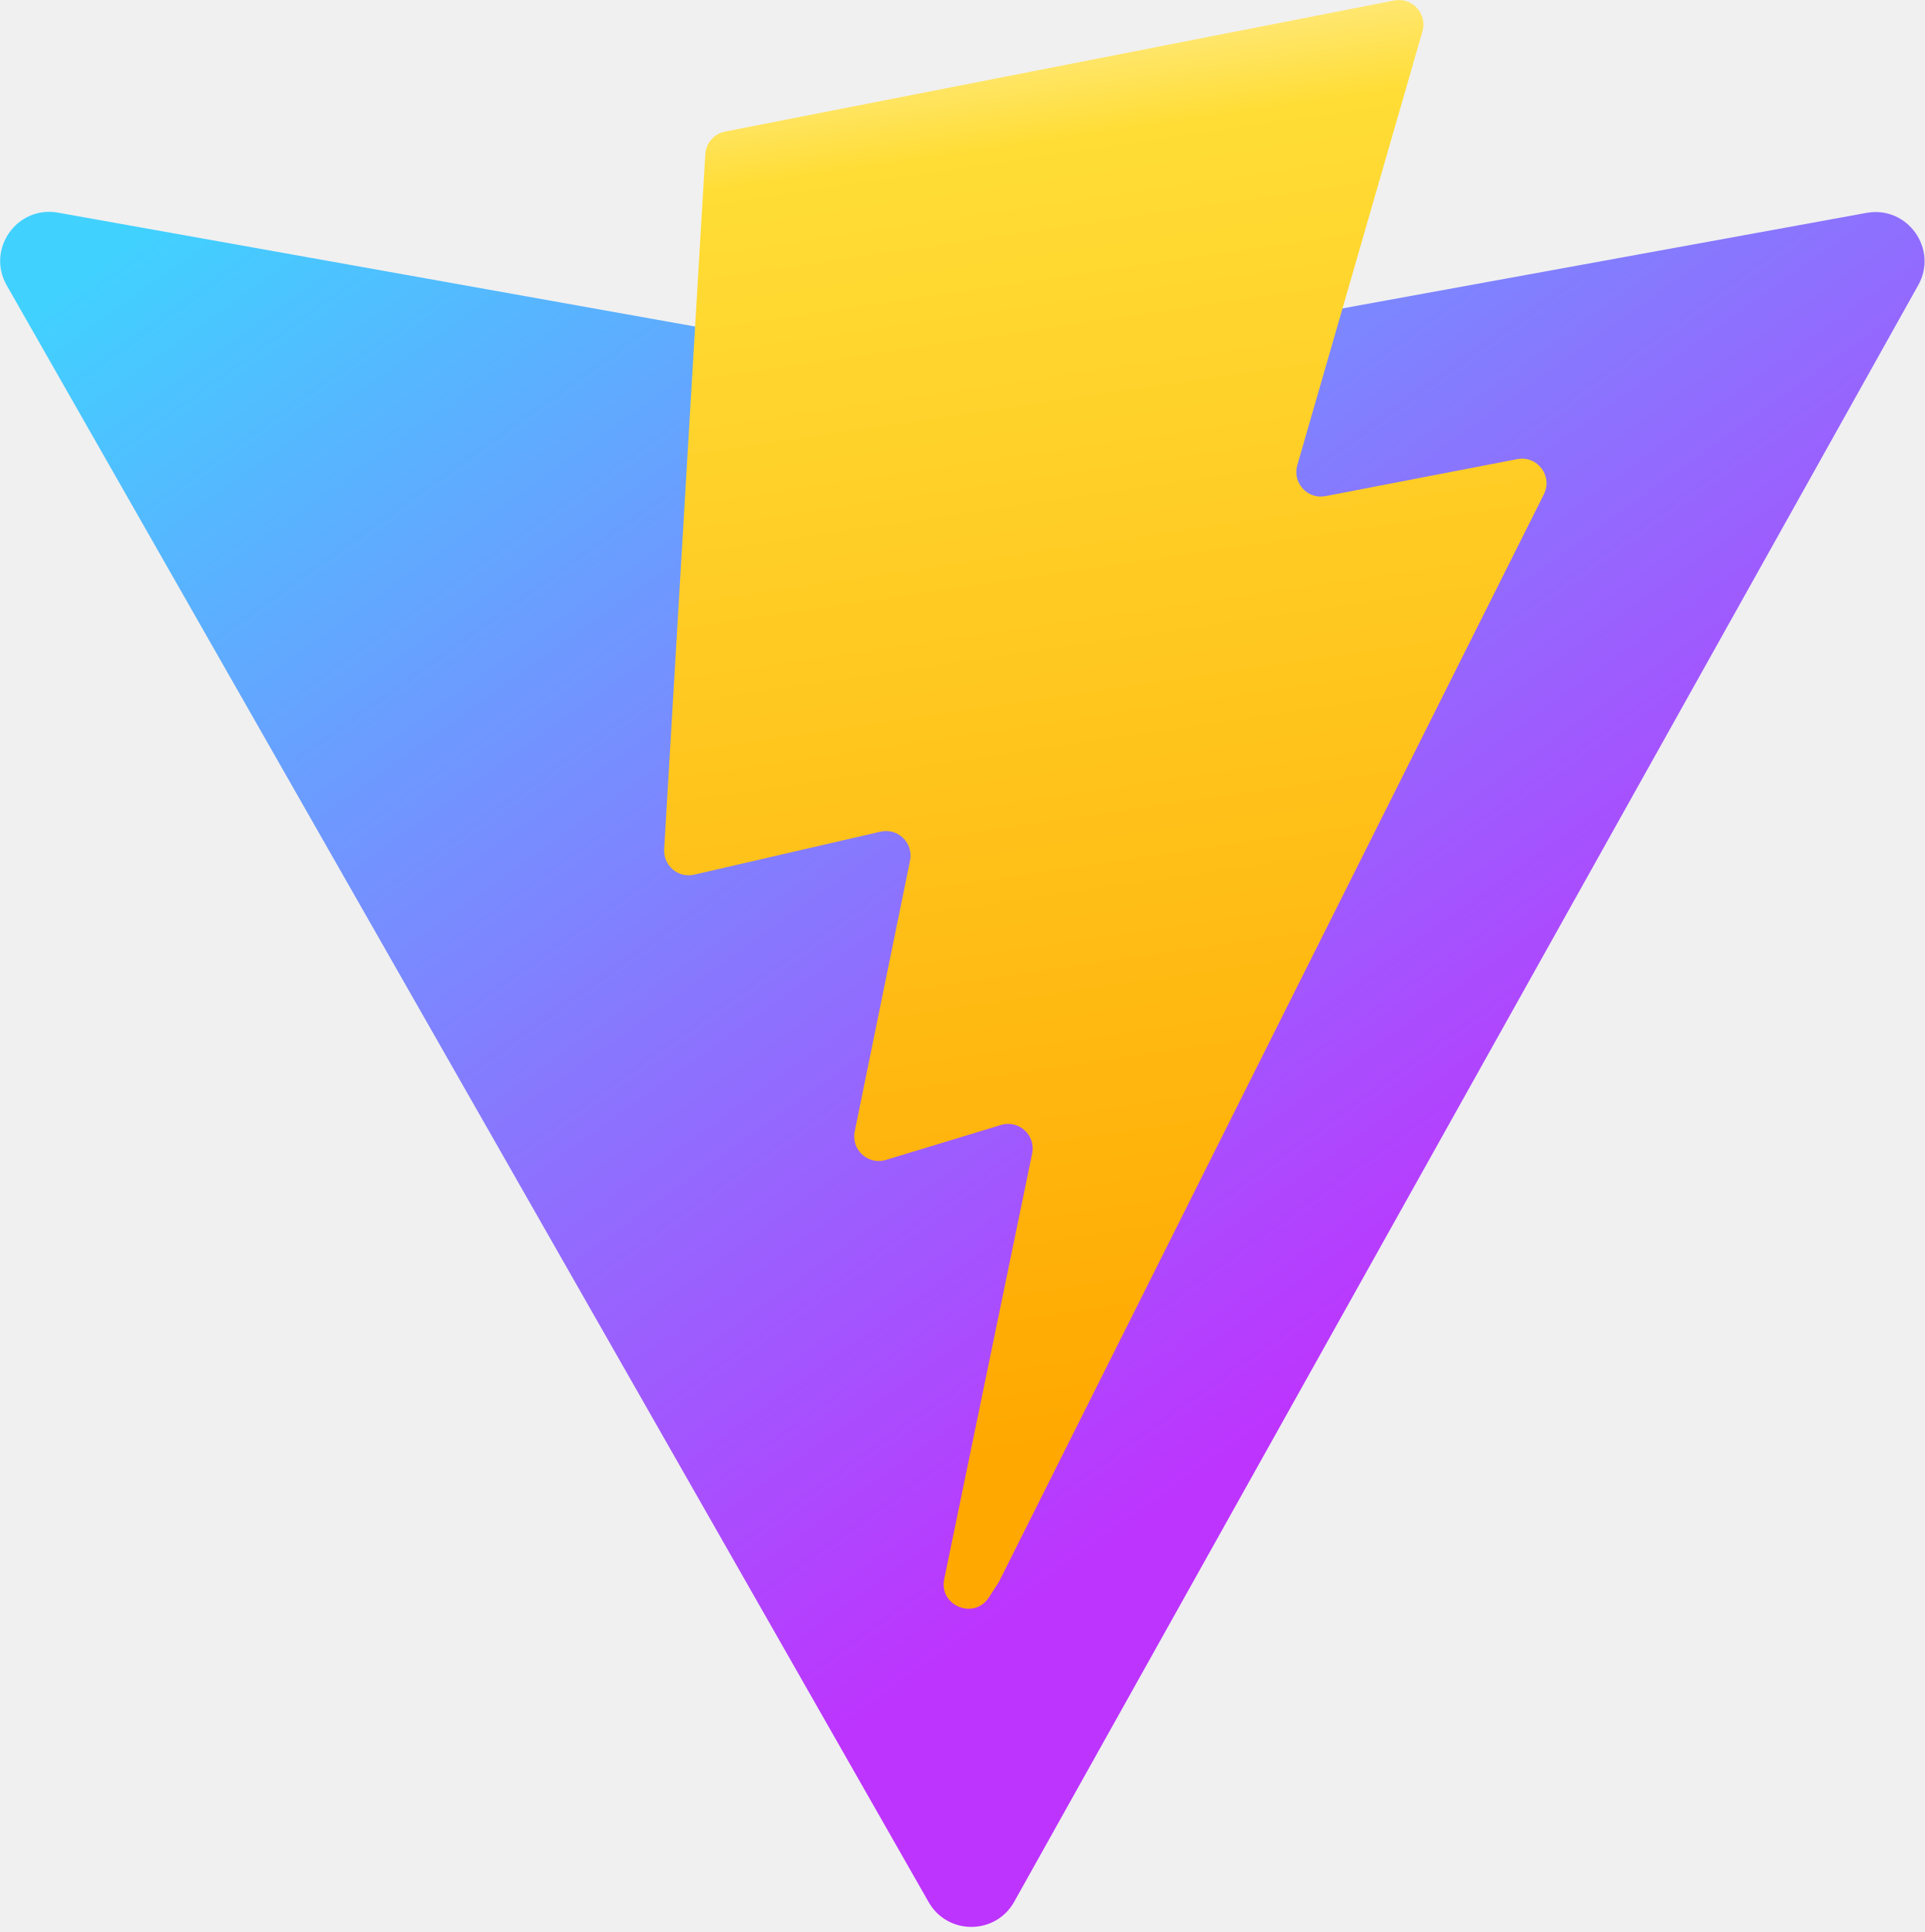
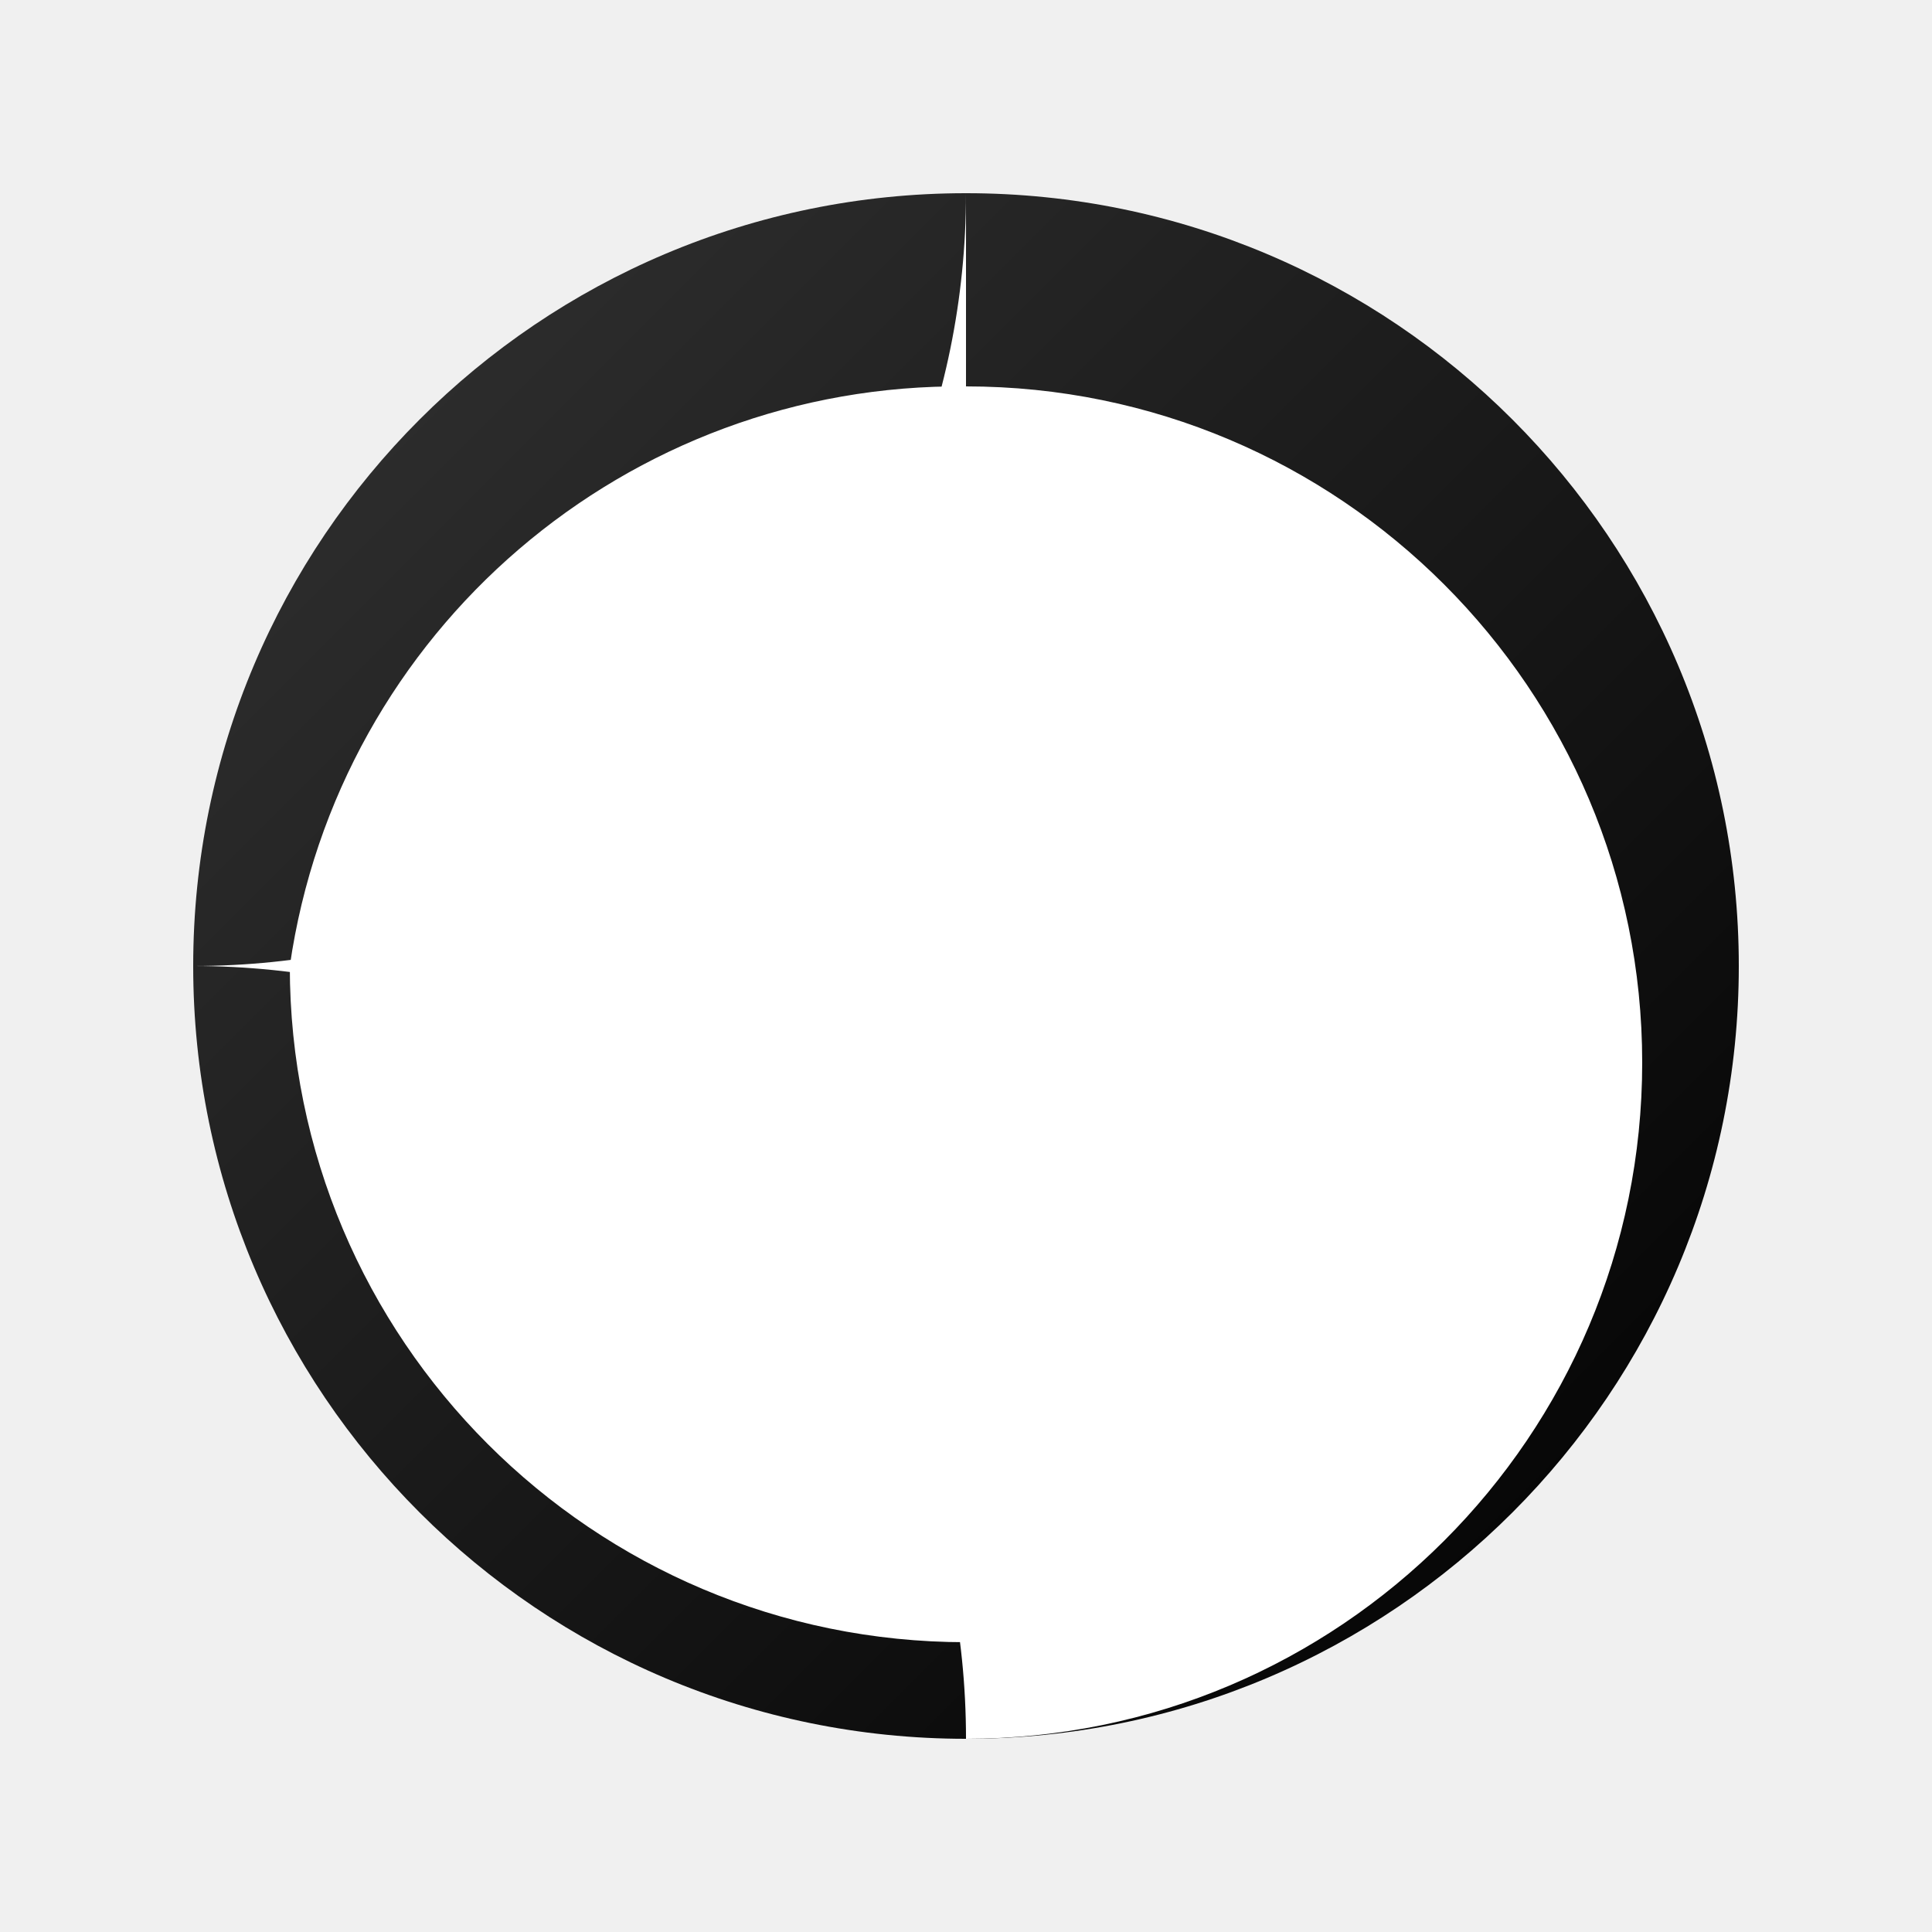
- <svg xmlns="http://www.w3.org/2000/svg" aria-hidden="true" role="img" class="iconify iconify--logos" width="31.88" height="32" preserveAspectRatio="xMidYMid meet" viewBox="0 0 256 257">
+ <svg xmlns="http://www.w3.org/2000/svg" width="200" height="200" viewBox="0 0 200 200">
  <defs>
-     <linearGradient id="IconifyId1813088fe1fbc01fb466" x1="-.828%" x2="57.636%" y1="7.652%" y2="78.411%">
-       <stop offset="0%" stop-color="#41D1FF" />
-       <stop offset="100%" stop-color="#BD34FE" />
-     </linearGradient>
-     <linearGradient id="IconifyId1813088fe1fbc01fb467" x1="43.376%" x2="50.316%" y1="2.242%" y2="89.03%">
-       <stop offset="0%" stop-color="#FFEA83" />
-       <stop offset="8.333%" stop-color="#FFDD35" />
-       <stop offset="100%" stop-color="#FFA800" />
+     <linearGradient id="vinylGradient" x1="0%" y1="0%" x2="100%" y2="100%">
+       <stop offset="0%" style="stop-color:#333333;stop-opacity:1" />
+       <stop offset="100%" style="stop-color:#000000;stop-opacity:1" />
    </linearGradient>
  </defs>
-   <path fill="url(#IconifyId1813088fe1fbc01fb466)" d="M255.153 37.938L134.897 252.976c-2.483 4.44-8.862 4.466-11.382.048L.875 37.958c-2.746-4.814 1.371-10.646 6.827-9.67l120.385 21.517a6.537 6.537 0 0 0 2.322-.004l117.867-21.483c5.438-.991 9.574 4.796 6.877 9.62Z" />
-   <path fill="url(#IconifyId1813088fe1fbc01fb467)" d="M185.432.063L96.44 17.501a3.268 3.268 0 0 0-2.634 3.014l-5.474 92.456a3.268 3.268 0 0 0 3.997 3.378l24.777-5.718c2.318-.535 4.413 1.507 3.936 3.838l-7.361 36.047c-.495 2.426 1.782 4.5 4.151 3.78l15.304-4.649c2.372-.72 4.652 1.36 4.15 3.788l-11.698 56.621c-.732 3.542 3.979 5.473 5.943 2.437l1.313-2.028l72.516-144.72c1.215-2.423-.88-5.186-3.54-4.672l-25.505 4.922c-2.396.462-4.435-1.77-3.759-4.114l16.646-57.705c.677-2.35-1.37-4.583-3.769-4.113Z" />
+   <circle cx="100" cy="100" r="80" fill="url(#vinylGradient)" />
+   <circle cx="100" cy="100" r="20" fill="#222" />
+   <circle cx="100" cy="100" r="5" fill="#555" />
+   <path d="M100 20 A 80 80 0 0 1 20 100 L 20 100 A 80 80 0 0 1 100 180 A 70 70 0 0 0 100 40 A 70 70 0 0 0 30 100 L 30 100 A 70 70 0 0 0 100 170" fill="#fff" stroke="none" />
</svg>
